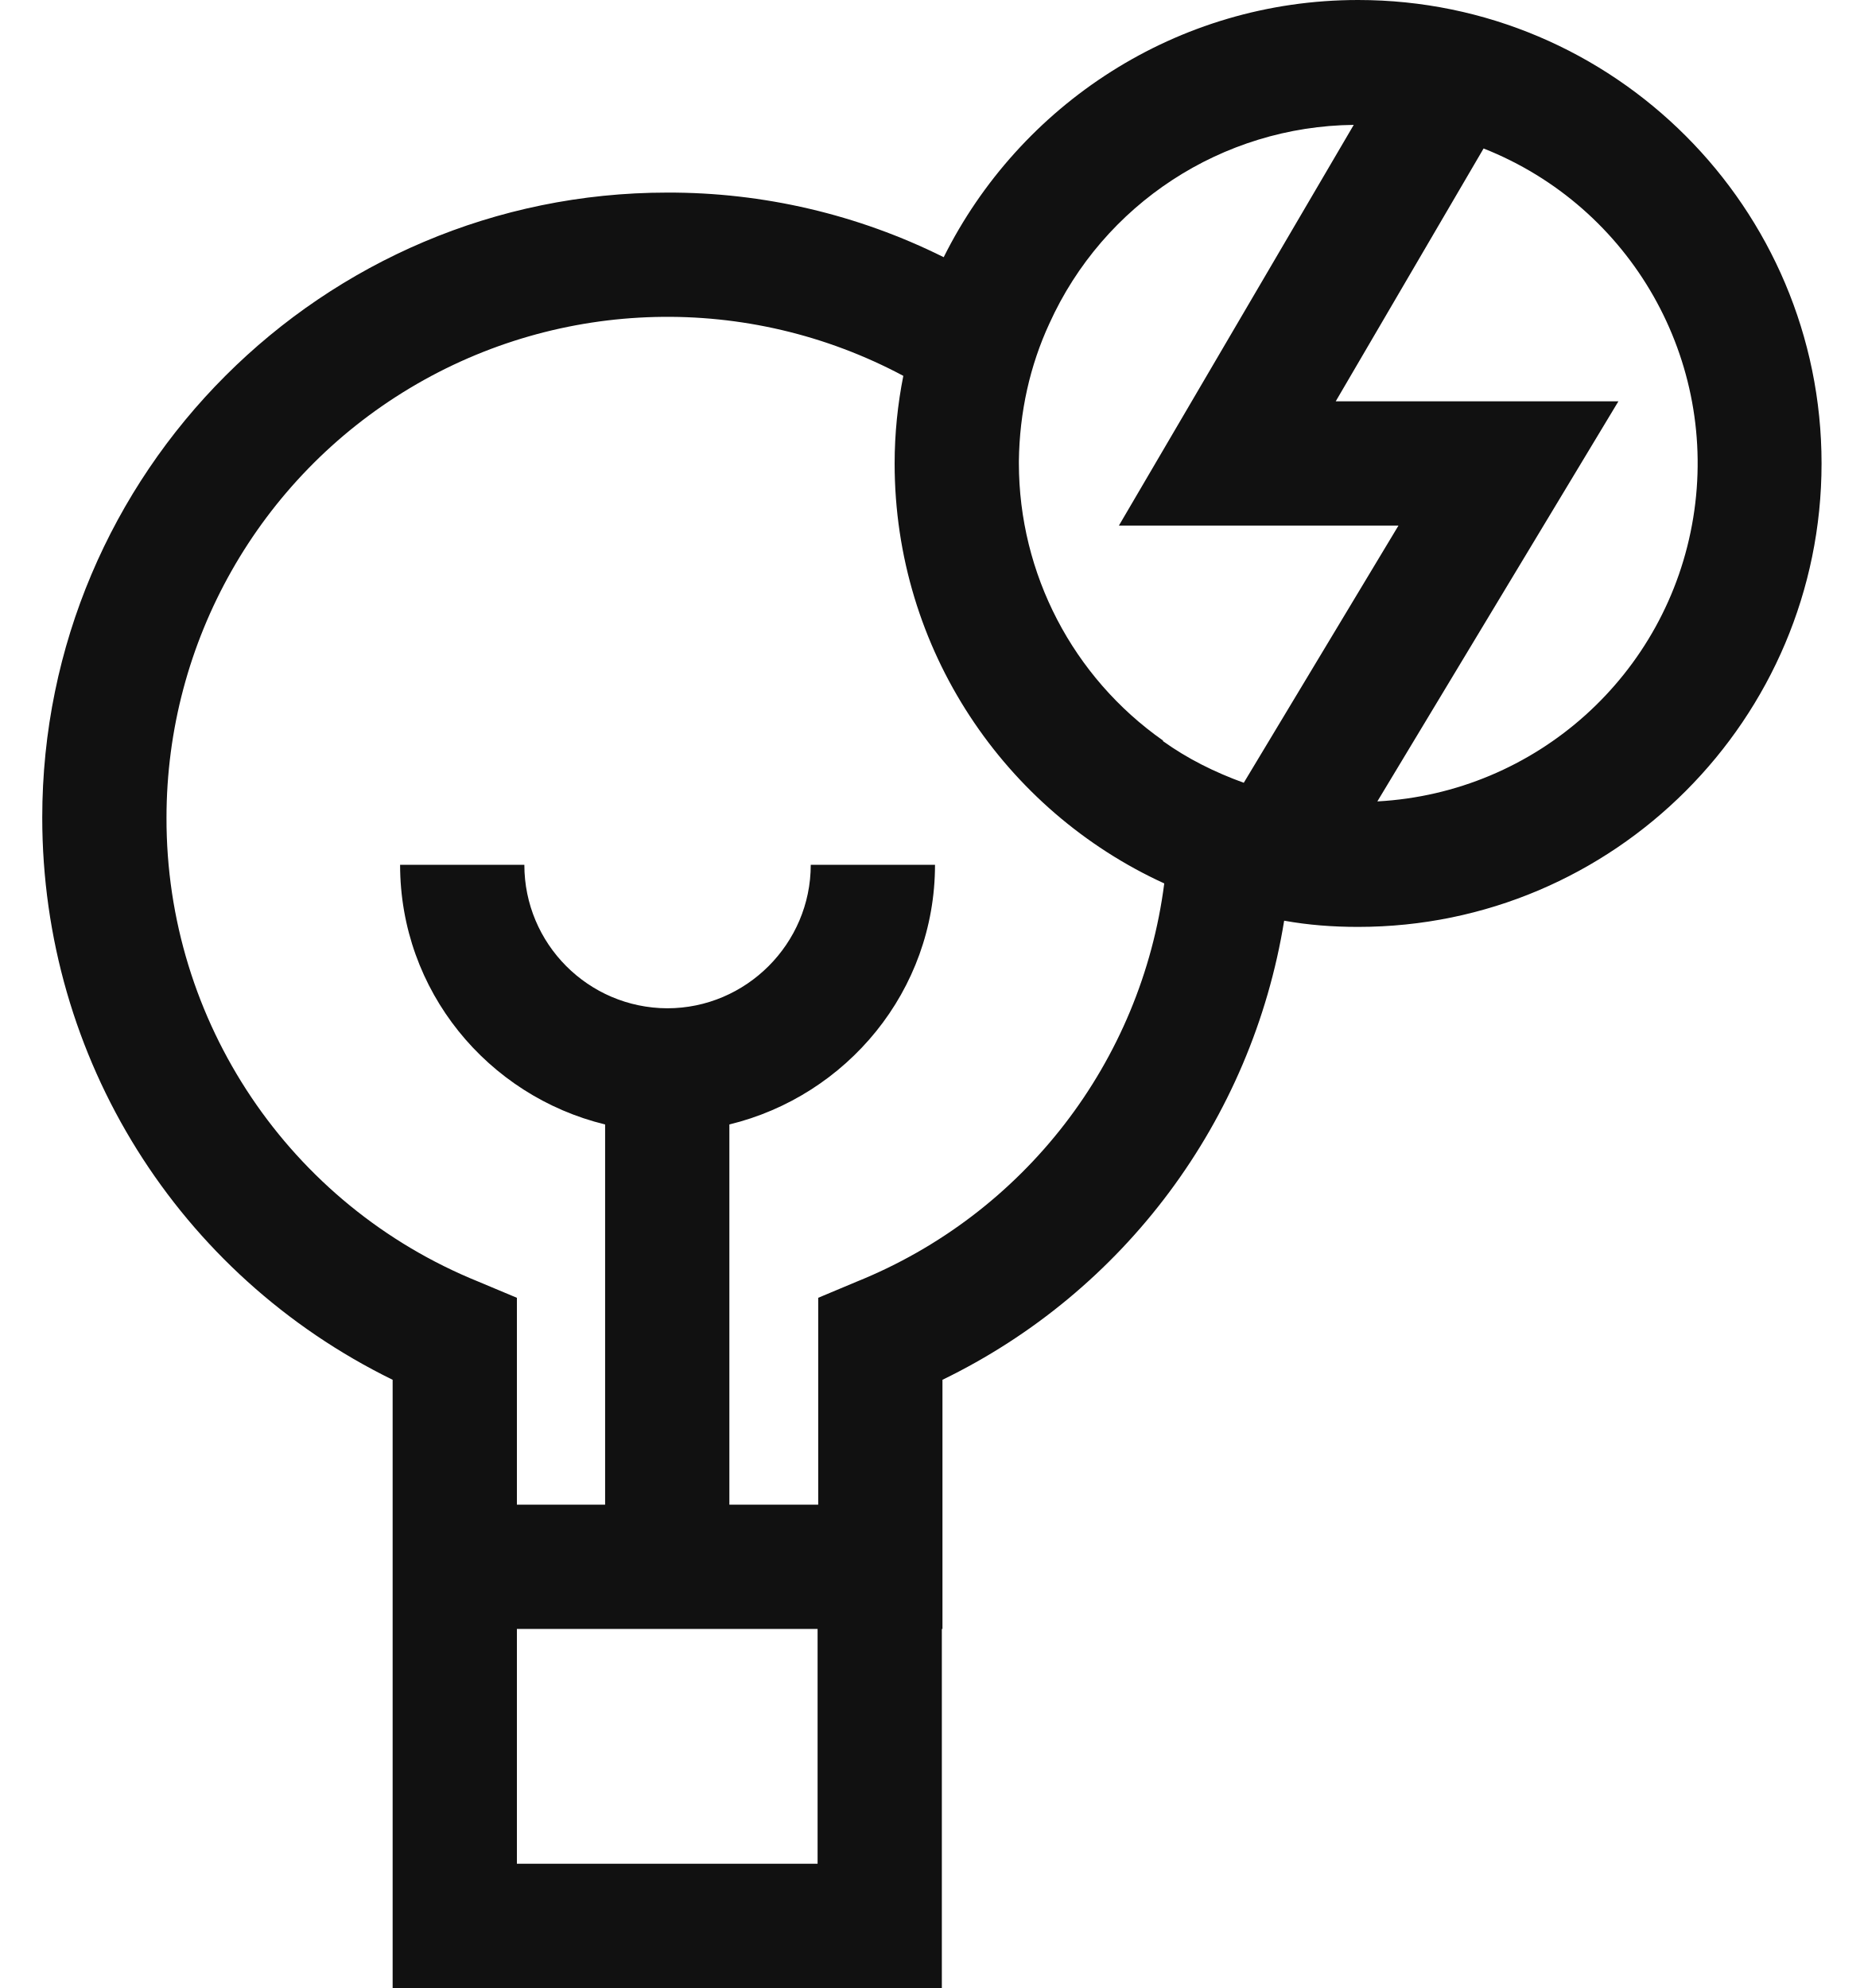
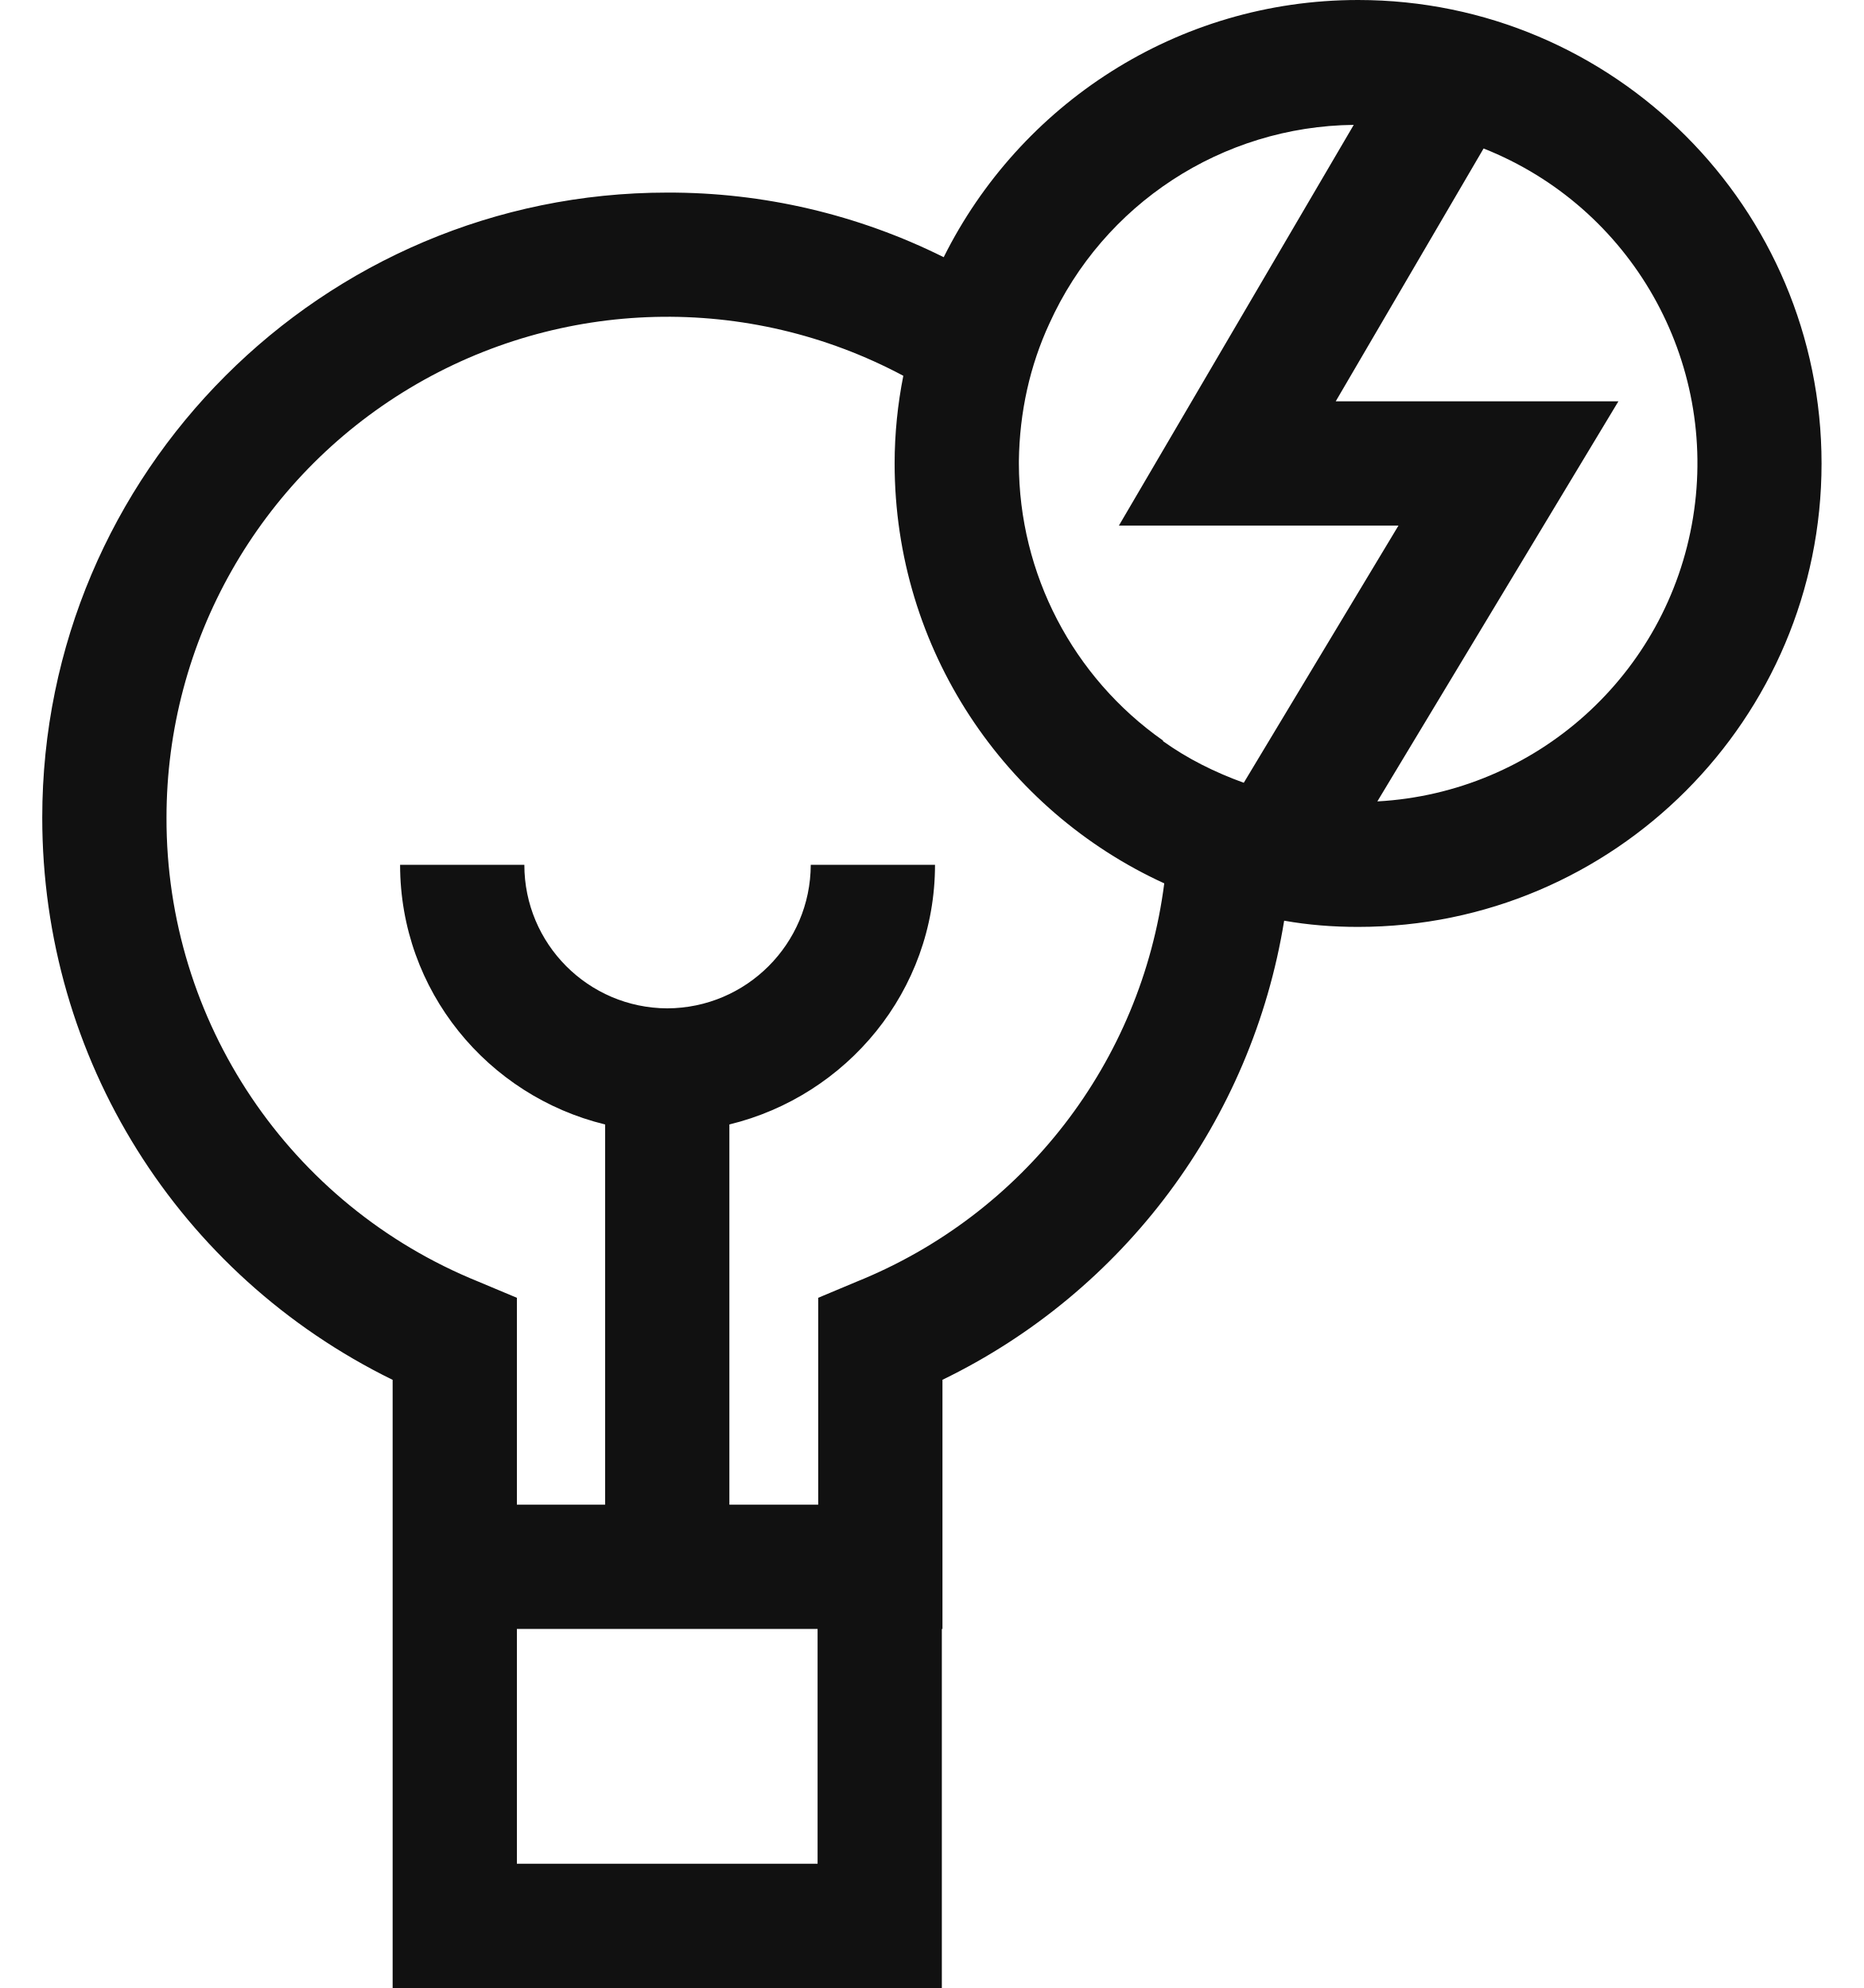
<svg xmlns="http://www.w3.org/2000/svg" xmlns:xlink="http://www.w3.org/1999/xlink" width="30" height="32" viewBox="125 164 30 32">
  <defs>
    <path id="a" d="M0 0h400v300H0z" />
  </defs>
  <clipPath id="b">
    <use xlink:href="#a" overflow="visible" />
  </clipPath>
-   <path clip-path="url(#b)" fill="#111" d="M139.5 74.52c-1.61 0-2.92-1.31-2.92-2.922 0-1.61 1.31-2.92 2.92-2.92 1.61 0 2.92 1.31 2.92 2.92 0 1.61-1.31 2.922-2.92 2.922m0-3.843a.922.922 0 1 0 .002 1.844.922.922 0 0 0-.002-1.843M151.537 74.08c-1.61 0-2.92-1.31-2.92-2.922 0-1.61 1.31-2.92 2.92-2.92 1.61 0 2.922 1.31 2.922 2.92a2.924 2.924 0 0 1-2.923 2.922m0-3.843a.922.922 0 0 0 0 1.843.923.923 0 0 0 .922-.922.923.923 0 0 0-.923-.92M272.162 104v4.753h-26.324V131.246h26.324V136h2v-32h-2zm-24.324 11.798h24.324V119h-24.324v-3.202zm24.324 13.448h-24.324V121h24.324v8.246zm-24.324-18.493h24.324v3.044h-24.324v-3.044z" />
-   <path clip-path="url(#b)" fill="#111" d="M251.215 124.753h3.966v2h-3.965zM257.817 124.753h3.966v2h-3.966zM215.53 232.49l-5.74-8.25h-19.58l-5.74 8.25-.47.68v22.59h32v-22.59l-.47-.68zm-13.04 2h5.75v7.76l-2.88-1.7-2.87 1.7v-7.76zm-15.58-2l4.35-6.25h17.48l4.35 6.25h-26.18zM214 253.76h-28v-19.27h14.49v11.26l4.87-2.88 4.88 2.88v-11.26H214v19.27z" />
-   <path clip-path="url(#b)" fill="#111" d="M189.76 238.12h7.75v2h-7.75zM189.763 243.124h7.75v2h-7.75zM189.763 248.124h7.75v2h-7.75zM201.487 248.124h7.75v2h-7.75zM212.07 53.04h-7.38v-5.08H184v21.05h3.63a4.033 4.033 0 0 0 3.9 3.03c1.87 0 3.45-1.29 3.89-3.03h9.84c.45 1.74 2.01 3.03 3.89 3.03 1.87 0 3.44-1.29 3.88-3.03H216V61.2l-3.93-8.16zM186 59.4v-3.82l8.64-5.62h5.71L186 59.4zm0-9.44h4.98L186 53.19v-3.23zm7.28 19.05c-.34.61-.99 1.03-1.75 1.03s-1.42-.42-1.76-1.03a1.995 1.995 0 0 1 0-2c.34-.61 1-1.02 1.76-1.02s1.41.41 1.75 1.02a1.995 1.995 0 0 1 0 2m9.41-2h-7.27a4.013 4.013 0 0 0-3.89-3.02c-1.87 0-3.45 1.28-3.9 3.02H186v-5.22l16.69-10.97v16.19zm6.46 3.03a2.03 2.03 0 0 1-2.03-2.03c0-1.12.91-2.02 2.03-2.02 1.12 0 2.02.9 2.02 2.02s-.9 2.03-2.02 2.03m4.85-3.03h-.97c-.45-1.73-2.01-3.02-3.88-3.02s-3.44 1.29-3.89 3.02h-.57V55.04h6.12l3.19 6.61v5.36zM89.61 179.575c2.978-5.328 3.078-11.047 3.078-11.156l.01-.5-.4-.302c-.19-.15-4.777-3.618-11.135-3.618-3.76 0-7.328 1.22-10.637 3.608-8.257 6.158-5.308 16.646-4.428 19.225 0 .005.003.01.005.014-.8 2.722-1.028 5.652-.664 8.717l1.984-.236c-.248-2.09-.193-4.105.15-6.02 4.206 4.445 8.683 6.692 13.32 6.692 8.196 0 13.825-7.018 14.055-7.308l.19-.88c-.022-.07-1.33-4.83-5.53-8.237M71.714 169.22c2.94-2.13 6.118-3.22 9.447-3.22 4.638 0 8.317 2.14 9.507 2.92-.08 1.447-.49 5.606-2.65 9.525-.14.28-.31.56-.49.85-.17.27-.35.55-.55.82-2.5 3.55-6.698 6.518-13.756 6.518-1.28 0-2.63-.1-4.038-.3-.26-.03-.51-.07-.78-.11a18.91 18.91 0 0 1 2.85-5.068c1.14-1.48 2.528-2.87 4.158-4.17 1.3-1.027 2.76-2.008 4.368-2.918l-.98-1.74c-5.478 3.11-9.326 6.93-11.496 11.388-.808-3.77-1.18-10.328 4.41-14.496M80.892 194c-3.91 0-7.748-1.878-11.416-5.617 1.3.17 2.56.25 3.748.25 7.858 0 12.546-3.39 15.336-7.39 2.84 2.37 4.09 5.41 4.49 6.6C91.8 189.24 87.09 194 80.892 194M75.08 128.847h3.166v2H75.08zM80.35 128.847h3.168v2H80.35z" />
-   <path clip-path="url(#b)" fill="#111" d="M79.48 116.07v-2.72h-3.72v-3.84a3.94 3.94 0 0 0-3.94-3.94 3.94 3.94 0 0 0-3.94 3.94v3.84H64v12.9h6.58v8.18H96v-18.36H79.48zm0 2H94v2.03H79.48v-2.03zM94 124.25H79.48v-2.15H94v2.15zm-24.12-14.74c0-1.07.87-1.94 1.94-1.94 1.07 0 1.94.87 1.94 1.94v3.84h-3.88v-3.84zM66 115.35h11.48v8.9H66v-8.9zm28 17.08H72.58v-6.18H94v6.18z" />
-   <path clip-path="url(#b)" fill="#111" d="M70.584 118.55h-.09v2.5h2.5v-2.5zM91.36 229.3V224H70.79c-3.39 0-6.16 2.68-6.3 6.03h-.01v19.67c0 3.47 2.83 6.3 6.31 6.3h24.73v-26.7h-4.16zM70.79 226h18.57v3.3H72.27v5.31h-1.48c-2.37 0-4.31-1.93-4.31-4.31 0-2.37 1.94-4.3 4.31-4.3m22.73 15.342h-5.365a3.967 3.967 0 0 0-3.962 3.962 3.966 3.966 0 0 0 3.962 3.96h5.365V254H70.79c-2.37 0-4.31-1.93-4.31-4.3v-14.8a6.196 6.196 0 0 0 4.11 1.7v.01h22.93v4.732zm-.004 2v3.923h-5.36a1.964 1.964 0 0 1-1.963-1.96c0-1.083.88-1.963 1.962-1.963h5.36zm-5.156-8.732H74.27v-3.31h19.25v3.31h-5.16zM151.038 105.09a2.62 2.62 0 0 0-.705.104l-.002-.007-23.32 6.316v2.18H124v4.702h3.01v2.18l5.646 1.53v2.884h-2.332v9.93h6.665v-9.93h-2.334v-2.344l15.675 4.245.003-.006c.227.062.46.105.705.105 3.223 0 4.962-5.64 4.962-10.946s-1.74-10.945-4.962-10.945m-16.05 27.82h-2.666v-5.93h2.666v5.93zm-.333-14.225a2.84 2.84 0 0 0 1.842-2.65c0-1.568-1.275-2.843-2.842-2.843s-2.84 1.275-2.84 2.842a2.84 2.84 0 0 0 1.84 2.65v1.338l-3.647-.988V113.034l18.595-5.036c-1.003 2.125-1.53 5.127-1.53 8.036 0 2.91.527 5.91 1.53 8.036l-12.948-3.506v-1.88zm16.383 6.294a.716.716 0 0 1-.22-.04l-.018-.004c-1.187-.412-2.725-3.79-2.725-8.902 0-5.11 1.538-8.49 2.725-8.902l.02-.005a.716.716 0 0 1 .218-.038c1.208 0 2.962 3.484 2.962 8.944 0 5.46-1.754 8.945-2.962 8.945M89.5 64.9h-2v2.33h-2.33v2h2.33v2.33h2v-2.33h2.33v-2H89.5z" />
-   <path clip-path="url(#b)" fill="#111" d="M89.5 60.81v-7.33h5.61v-9.21H82.56v1c0 1.65-1.35 3-3.01 3-1.65 0-3-1.35-3-3v-1H64v9.21h5.61v15.75h11.46a7.5 7.5 0 0 0 7.43 6.5c4.13 0 7.5-3.36 7.5-7.5 0-3.79-2.84-6.94-6.5-7.42M66 51.48v-5.21h8.65c.46 2.28 2.49 4 4.9 4a5.02 5.02 0 0 0 4.91-4h8.65v5.21H87.5v9.32a7.5 7.5 0 0 0-6.43 6.43h-9.46V51.48H66zm22.5 22.25a5.5 5.5 0 0 1-5.5-5.5c0-.34.03-.68.1-1 .41-2.23 2.16-4 4.4-4.41.32-.06.66-.09 1-.09.34 0 .68.03 1 .09 2.55.47 4.5 2.72 4.5 5.41 0 3.04-2.47 5.5-5.5 5.5M200 176.277a2.036 2.036 0 0 0-2.034 2.034c0 1.123.912 2.035 2.034 2.035a2.035 2.035 0 0 0 0-4.068" />
-   <path clip-path="url(#b)" fill="#111" d="M206.58 170.855v-5.174H193.42v5.175H184v9.958l.53.282c.054.028.34.18.826.4v9.823c0 1.654 1.345 3 3 3h23.29c1.653 0 3-1.346 3-3v-9.816c.274-.136.553-.263.825-.407l.53-.282v-9.958h-9.42zm-11.158-3.173h9.157v3.174h-9.158v-3.174zM186 172.855h28v6.75c-4.134 2.1-8.652 3.163-13.44 3.163h-.003c-7.12 0-12.837-2.38-14.556-3.18v-6.733zm14.556 11.914h.002c.98 0 1.946-.06 2.904-.142v7.69h-6.925v-7.787c1.276.146 2.615.24 4.02.24m-13.203 6.55v-8.992c1.747.66 4.222 1.43 7.183 1.927v8.064h-6.183a1 1 0 0 1-1-1m25.292 0a1 1 0 0 1-1 1h-6.184v-7.93a30.975 30.975 0 0 0 7.184-1.98v8.91zM146.86 164c-2.92 0-5.45 1.69-6.67 4.14a9.914 9.914 0 0 0-4.45-1.04c-5.55 0-10.06 4.51-10.06 10.06 0 3.88 2.19 7.36 5.64 9.05V196h8.84v-5.78h.01v-4.01a9.99 9.99 0 0 0 5.5-7.39c.39.07.78.1 1.19.1 4.12 0 7.46-3.35 7.46-7.46s-3.34-7.46-7.46-7.46m.31 12.9l3.88-6.44h-4.55l2.38-4.07a5.45 5.45 0 0 1-1.71 10.51m-3.45-.97v-.01a5.46 5.46 0 0 1-2.32-4.46v-.04c.01-.79.18-1.54.49-2.21a5.442 5.442 0 0 1 4.9-3.2l-3.78 6.45h4.5l-2.49 4.14c-.47-.17-.91-.39-1.3-.67M138.16 194h-4.84v-3.78h4.84V194zm.63-9.37l-.62.26v3.33h-1.43v-6.12c1.89-.46 3.31-2.15 3.31-4.18h-2c0 1.27-1.04 2.31-2.31 2.31a2.31 2.31 0 0 1-2.3-2.31h-2c0 2.03 1.41 3.72 3.3 4.18v6.12h-1.42v-3.33l-.62-.26a8.036 8.036 0 0 1-5.02-7.47 8.063 8.063 0 0 1 11.86-7.11c-.09.45-.14.93-.14 1.41 0 3 1.78 5.59 4.34 6.76a8.012 8.012 0 0 1-4.95 6.41M251.5 44v15.06c-4.22.49-7.5 4.09-7.5 8.44 0 4.69 3.81 8.5 8.5 8.5H276V44h-24.5zM246 67.5c0-3.58 2.92-6.5 6.5-6.5s6.5 2.92 6.5 6.5-2.92 6.5-6.5 6.5-6.5-2.92-6.5-6.5m28 6.5h-16.02a8.485 8.485 0 0 0 3.02-6.5c0-4.35-3.28-7.95-7.5-8.44V46H274v28z" />
-   <path clip-path="url(#b)" fill="#111" d="M249.12 66.5h6.76v2h-6.76zM253.5 70.51c0 .55-.45 1-1 1s-1-.45-1-1c0-.56.45-1 1-1s1 .44 1 1M253.5 64.49c0 .56-.45 1-1 1s-1-.44-1-1c0-.55.45-1 1-1s1 .45 1 1M271.852 58.84h-16.204V48.32h16.204v10.52zm-14.205-2h12.204v-6.52h-12.203v6.52zM268.89 63.494h3v3h-3zM268.89 68.506h3v3h-3zM263 63.494h3v3h-3zM263 68.506h3v3h-3zM320.43 183.58l-5.67-.83-2.54-5.14-2.54 5.14-5.68.83 4.11 4-.97 5.66 5.08-2.67 5.08 2.67-.97-5.66 4.1-4zm-12.13 1.39l2.71-.39 1.21-2.45 1.21 2.45 2.71.39-1.96 1.91.46 2.7-2.42-1.27-2.43 1.27.47-2.7-1.96-1.91zM318.9 174.025h2.667v2H318.9zM323.067 174.025h5.25v2h-5.25zM325.4 177.738h2.917v2H325.4zM318.9 177.738h5v2h-5z" />
-   <path clip-path="url(#b)" fill="#111" d="M328.552 193.483l-6.652-6.236h-1.91v-2h2.7l3.862 3.62v-3.62H333a1 1 0 0 0 1-1v-14.73a1 1 0 0 0-1-1h-18.782a1 1 0 0 0-1 1v5.87h-2v-5.87c0-1.653 1.345-3 3-3h18.78c1.655 0 3 1.347 3 3l.002 14.73c0 1.654-1.346 3-3 3h-4.448v6.236zM126.52 246.736V232.26c.72.486 1.584.77 2.515.77h17.674c.93 0 1.794-.283 2.513-.77v10.27h2v-14.278h-.026c-.14-2.365-2.09-4.252-4.488-4.252h-17.675a4.52 4.52 0 0 0-4.515 4.515v18.222a5.21 5.21 0 0 0 5.205 5.205h12.09v-2h-12.09a3.21 3.21 0 0 1-3.205-3.206M129.035 226h17.674a2.517 2.517 0 0 1 0 5.03h-17.675c-1.387 0-2.515-1.128-2.515-2.515s1.128-2.515 2.515-2.515M155.48 249.744h-4.256v-4.256h-2v4.256h-4.256v2h4.256V256h2v-4.256h4.255z" />
-   <path clip-path="url(#b)" fill="#111" d="M140.364 240.124h1.062v.573a3.56 3.56 0 0 1-3.555 3.556 3.56 3.56 0 0 1-3.554-3.556v-.573h1.063v-2h-4.126v2h1.062v.573c0 3.063 2.492 5.556 5.555 5.556s5.557-2.492 5.557-5.556v-.573h1.062v-2h-4.126v2zM195 113.5h10v2h-10zM195 119h10v2h-10zM195 124.5h10v2h-10z" />
-   <path clip-path="url(#b)" fill="#111" d="M216 109.5h-5v-4h-22v4h-5v21h5v4h22v-4h5v-21zm-30 2h3v17h-3v-17zm23 21h-18v-25h18v25zm5-4h-3v-17h3v17zM310.033 233.526h10.062v2h-10.062zM310.033 238.526h6.062v2h-6.062zM335.145 248.067c-1.104-1.103-3.03-1.104-4.135 0a2.903 2.903 0 0 0-.855 2.066c0 .78.304 1.515.855 2.067.554.55 1.286.854 2.067.854s1.514-.304 2.066-.855a2.903 2.903 0 0 0 .856-2.067c0-.78-.305-1.515-.855-2.066m-1.416 2.72a.947.947 0 0 1-1.307 0 .92.92 0 0 1 0-1.305.92.92 0 0 1 1.305 0 .91.91 0 0 1 .27.65.915.915 0 0 1-.27.654M327.096 244.15a2.927 2.927 0 0 0 0-4.132c-1.104-1.104-3.03-1.103-4.133 0-.552.552-.857 1.286-.857 2.066s.306 1.515.856 2.066a2.903 2.903 0 0 0 2.066.856 2.895 2.895 0 0 0 2.068-.855m-2.72-1.413a.92.92 0 0 1 .002-1.304.92.92 0 0 1 1.303 0c.36.36.36.945 0 1.305a.944.944 0 0 1-1.303 0" />
-   <path transform="rotate(-45 328.97 246.033)" clip-path="url(#b)" fill="#111" d="M321.848 245.028h14.25v2h-14.25z" />
-   <path clip-path="url(#b)" fill="#111" d="M306 244.11v-14.166a1 1 0 0 1 1-1h20.035a1 1 0 0 1 1 1v8.165h2v-8.166c0-1.654-1.347-3-3-3H307c-1.654 0-3 1.346-3 3v14.165c0 1.653 1.346 3 3 3h14.035v-2H307a1 1 0 0 1-1-1M247.07 194.17a3.073 3.073 0 0 1-3.07-3.07 3.073 3.073 0 0 1 3.07-3.068 3.074 3.074 0 0 1 3.07 3.07 3.073 3.073 0 0 1-3.07 3.07m0-4.14a1.07 1.07 0 1 0 0 2.14 1.07 1.07 0 0 0 0-2.14M260.442 194.17a3.073 3.073 0 0 1-3.07-3.07 3.073 3.073 0 0 1 3.07-3.068c1.69 0 3.07 1.377 3.07 3.07a3.072 3.072 0 0 1-3.07 3.07m0-4.14a1.07 1.07 0 0 0 0 2.138 1.07 1.07 0 0 0 0-2.14M265.765 165.83a4.108 4.108 0 0 0-4.104 4.104v2.168h-11.484a3.03 3.03 0 0 0-3.027 3.027V183h-3.12v2h13.562a6.076 6.076 0 0 0 6.07-6.07v-8.998c0-1.16.944-2.105 2.104-2.105h2.472v-2h-2.473zm-9.362 8.274h5.256v3.45h-5.257v-3.45zm-6.228 0h4.23v3.45h-5.257v-2.424c0-.566.46-1.026 1.027-1.026m-1.028 5.45h5.256v3.45h-5.256v-3.45zm8.443 3.45h-1.187v-3.45h5.194c-.302 1.948-1.976 3.45-4.007 3.45M267.286 183.003h3.358v2h-3.358zM267.286 177.553h6.146v2h-6.146zM267.318 172.103H276v2h-8.682zM249.36 228.82h-.004v5.36H244v17h26.64v-5.36H276V228.82h-26.64zM246 249.18v-13h3.36v3.356h-.004v6.285h19.283v3.36H246zm28-9.536c-2.03.43-3.714 2.13-4.14 4.177h-14.586c-.415-1.998-2.02-3.7-3.915-4.16v-5.095c1.954-.383 3.498-1.865 3.91-3.744h14.6c.432 1.894 2.066 3.38 4.13 3.75v5.074z" />
-   <path clip-path="url(#b)" fill="#111" d="M262.567 234.224c-1.585 0-2.875 1.29-2.875 2.875s1.29 2.874 2.875 2.874 2.875-1.29 2.875-2.875-1.29-2.876-2.875-2.876M318.26 117.11l3.61 2.16-1.03 1.71-3.61-2.16c-.4.27-.89.44-1.41.44-1.36 0-2.46-1.1-2.46-2.46 0-1 .6-1.86 1.46-2.24v-4.97h2v4.97a2.45 2.45 0 0 1 1.44 2.55" />
-   <path clip-path="url(#b)" fill="#111" d="M327.62 118.26h-.07c.06-.48.09-.97.09-1.46 0-6.51-5.3-11.82-11.82-11.82-6.52 0-11.82 5.31-11.82 11.82 0 6.52 5.3 11.82 11.82 11.82 1.24 0 2.44-.19 3.56-.55.67 3.94 4.11 6.95 8.24 6.95 4.62 0 8.38-3.76 8.38-8.38 0-4.62-3.76-8.38-8.38-8.38m-8.34 7.73a9.7 9.7 0 0 1-3.46.63c-5.41 0-9.82-4.4-9.82-9.82 0-5.41 4.41-9.82 9.82-9.82s9.82 4.41 9.82 9.82c0 .59-.05 1.17-.15 1.73a9.816 9.816 0 0 1-3.96 6.25c-.69.5-1.44.91-2.25 1.21m13.5 4.39l-1.35-1.347-1.414 1.414 1.354 1.353a6.414 6.414 0 0 1-2.747 1.138v-1.914h-2v1.915a6.327 6.327 0 0 1-2.74-1.148l1.345-1.345-1.413-1.414-1.346 1.346a6.295 6.295 0 0 1-1.19-3.09 11.95 11.95 0 0 0 5.344-5.698v.662h2v-1.913c1.018.16 1.957.56 2.746 1.14l-1.353 1.352 1.414 1.414 1.35-1.348v.002c.58.79.98 1.73 1.14 2.74h-1.91v2h1.91a6.317 6.317 0 0 1-1.14 2.74" />
-   <path clip-path="url(#b)" fill="#111" d="M327.623 125.435c-.664 0-1.205.54-1.205 1.205s.54 1.205 1.205 1.205a1.205 1.205 0 0 0 0-2.41M330.95 57.83c.09-.43.39-1.16 1.35-2.12.28-.28.37-.71.21-1.09a1 1 0 0 0-.92-.62h-8.12a11.817 11.817 0 0 0-3.137-2.08c.077-.565.455-1.705 2.074-3.323a1 1 0 0 0-.707-1.707h-11.836a1 1 0 0 0-.707 1.707c1.646 1.646 2.01 2.796 2.083 3.332-4.21 1.912-7.24 6.35-7.24 11.263 0 4.487 2.044 9.836 11.782 9.836 2.655 0 4.723-.408 6.35-1.078 1.368.757 3.146 1.158 5.31 1.158 5.52 0 8.56-2.55 8.56-7.19-.002-3.41-2.042-6.64-5.052-8.09M306 63.193c0-4.346 2.806-8.245 6.613-9.68.005 0 .01-.002.016-.004a8.964 8.964 0 0 1 2.397-.554c.55-.046.96-.53.912-1.08a1.006 1.006 0 0 0-1.08-.913c-.59.05-1.163.16-1.727.303-.145-.64-.458-1.438-1.112-2.376h7.522c-1.638 2.348-1.186 3.857-1.115 4.054.12.34.413.575.746.65 3.77 1.53 6.39 5.446 6.39 9.6 0 5.272-3.2 7.835-9.78 7.835S306 68.465 306 63.192m21.44 7.917c-1.287 0-2.305-.15-3.14-.395 2.545-1.97 3.262-4.89 3.262-7.522 0-2.312-.688-4.56-1.875-6.49a4.933 4.933 0 0 0-.338-.703h4.2c-.88 1.56-.6 2.63-.55 2.78.09.29.31.53.6.64 2.59.99 4.4 3.66 4.4 6.5 0 2.23-.68 5.19-6.56 5.19" />
-   <path clip-path="url(#b)" fill="#111" d="M315.504 67.77v-1.335c-.866-.028-1.735-.276-2.23-.606l.37-1.297c.538.318 1.31.606 2.15.606.867 0 1.46-.427 1.46-1.09 0-.62-.482-1.02-1.5-1.39-1.448-.525-2.385-1.185-2.385-2.468 0-1.185.825-2.093 2.217-2.34V56.5h1.13v1.28c.87.03 1.462.236 1.9.457l-.372 1.266c-.33-.15-.936-.468-1.874-.468-.963 0-1.307.496-1.307.965 0 .565.496.882 1.667 1.35 1.544.58 2.233 1.323 2.233 2.55 0 1.17-.814 2.204-2.33 2.452v1.42h-1.13z" />
+   <path clip-path="url(#b)" fill="#111" d="M139.5 74.52a2.925 2.925 0 0 1-2.921-2.922c0-1.61 1.31-2.921 2.921-2.921a2.924 2.924 0 0 1 2.921 2.921 2.925 2.925 0 0 1-2.921 2.922m0-3.843a.922.922 0 1 0 .002 1.844.922.922 0 0 0-.002-1.844M151.537 74.08a2.924 2.924 0 0 1-2.921-2.922c0-1.61 1.31-2.921 2.921-2.921a2.925 2.925 0 0 1 2.922 2.921 2.924 2.924 0 0 1-2.922 2.922m0-3.843a.922.922 0 0 0 0 1.843.923.923 0 0 0 .922-.922.923.923 0 0 0-.922-.921M272.162 104v4.753h-26.324V131.246h26.324V136h2v-32h-2zm-24.324 11.798h24.324V119h-24.324v-3.202zm24.324 13.448h-24.324V121h24.324v8.246zm-24.324-18.493h24.324v3.044h-24.324v-3.044z" />
+   <path clip-path="url(#b)" fill="#111" d="M251.215 124.753h3.966v2h-3.966zM257.817 124.753h3.966v2h-3.966zM215.53 232.49l-5.74-8.25h-19.58l-5.74 8.25-.47.68v22.59h32v-22.59l-.47-.68zm-13.04 2h5.75v7.76l-2.88-1.7-2.87 1.7v-7.76zm-15.58-2l4.35-6.25h17.48l4.35 6.25h-26.18zM214 253.76h-28v-19.27h14.49v11.26l4.87-2.88 4.88 2.88v-11.26H214v19.27z" />
+   <path clip-path="url(#b)" fill="#111" d="M189.76 238.12h7.75v2h-7.75zM189.763 243.124h7.75v2h-7.75zM189.763 248.124h7.75v2h-7.75zM201.487 248.124h7.75v2h-7.75zM212.07 53.04h-7.38v-5.08H184v21.05h3.63a4.033 4.033 0 0 0 3.9 3.03c1.87 0 3.45-1.29 3.89-3.03h9.84c.45 1.74 2.01 3.03 3.891 3.03a4.012 4.012 0 0 0 3.88-3.03H216V61.2l-3.93-8.16zM186 59.4v-3.82l8.64-5.62h5.71L186 59.4zm0-9.44h4.98L186 53.19v-3.23zm7.28 19.05c-.34.61-.99 1.03-1.75 1.03s-1.42-.42-1.76-1.03a1.995 1.995 0 0 1 0-2c.34-.61 1-1.02 1.76-1.02s1.41.41 1.75 1.02a1.995 1.995 0 0 1 0 2m9.41-2h-7.271a4.013 4.013 0 0 0-3.89-3.02c-1.87 0-3.45 1.28-3.9 3.02H186v-5.22l16.69-10.97v16.19zm6.46 3.03c-1.12 0-2.03-.91-2.03-2.03 0-1.12.91-2.02 2.03-2.02 1.119 0 2.02.9 2.02 2.02s-.9 2.03-2.02 2.03m4.85-3.03h-.97c-.45-1.73-2.011-3.02-3.88-3.02-1.87 0-3.44 1.29-3.891 3.02h-.569V55.04h6.119l3.19 6.61v5.36zM89.609 179.575c2.979-5.328 3.079-11.047 3.079-11.156l.01-.5-.4-.301c-.189-.149-4.777-3.618-11.135-3.618-3.759 0-7.328 1.22-10.637 3.608-8.257 6.158-5.308 16.646-4.428 19.225l.005.014c-.799 2.722-1.028 5.652-.664 8.717l1.985-.236c-.248-2.091-.193-4.105.149-6.02 4.207 4.445 8.684 6.692 13.32 6.692 8.197 0 13.826-7.018 14.056-7.308l.19-.88c-.021-.07-1.33-4.829-5.53-8.237m-17.894-10.356c2.939-2.13 6.118-3.219 9.447-3.219 4.638 0 8.317 2.139 9.507 2.919-.08 1.448-.49 5.607-2.649 9.526-.14.28-.31.561-.49.851-.17.27-.35.549-.55.818-2.499 3.55-6.698 6.519-13.756 6.519-1.279 0-2.629-.101-4.038-.3-.26-.03-.51-.07-.78-.11a18.91 18.91 0 0 1 2.849-5.068c1.14-1.479 2.529-2.869 4.159-4.169a34.055 34.055 0 0 1 4.368-2.919l-.979-1.739c-5.479 3.109-9.327 6.929-11.497 11.387-.808-3.771-1.179-10.328 4.409-14.496m9.178 24.782c-3.909 0-7.748-1.879-11.416-5.618 1.299.17 2.559.25 3.748.25 7.858 0 12.546-3.39 15.336-7.389 2.839 2.369 4.088 5.408 4.488 6.599-1.25 1.398-5.959 6.158-12.156 6.158M75.079 128.847h3.167v2h-3.167zM80.351 128.847h3.167v2h-3.167z" />
+   <path clip-path="url(#b)" fill="#111" d="M79.48 116.07v-2.72h-3.72v-3.84c0-2.18-1.77-3.94-3.94-3.94s-3.94 1.76-3.94 3.94v3.84H64v12.9h6.58v8.18H96v-18.36H79.48zm0 2H94v2.03H79.48v-2.03zM94 124.25H79.48v-2.15H94v2.15zm-24.12-14.74c0-1.07.87-1.94 1.94-1.94 1.07 0 1.94.87 1.94 1.94v3.84h-3.88v-3.84zM66 115.35h11.48v8.9H66v-8.9zm28 17.08H72.58v-6.18H94v6.18z" />
+   <path clip-path="url(#b)" fill="#111" d="M70.584 118.55h-.089v2.5h2.5v-2.5zM91.36 229.3V224H70.79c-3.39 0-6.16 2.68-6.3 6.03h-.01v19.67c0 3.47 2.83 6.3 6.31 6.3h24.73v-26.7h-4.16zM70.79 226h18.57v3.3H72.27v5.311h-1.48a4.318 4.318 0 0 1-4.31-4.311c-.001-2.37 1.94-4.3 4.31-4.3m22.73 15.342h-5.365a3.967 3.967 0 0 0-3.962 3.962 3.966 3.966 0 0 0 3.962 3.961h5.365V254H70.79c-2.37 0-4.31-1.93-4.31-4.3v-14.8a6.196 6.196 0 0 0 4.11 1.699v.011h22.93v4.732zm-.004 2v3.923h-5.361a1.964 1.964 0 0 1-1.962-1.961c0-1.082.88-1.962 1.962-1.962h5.361zm-5.156-8.732H74.27v-3.31h19.25v3.311h-5.16zM151.038 105.089c-.245 0-.478.042-.705.105l-.002-.007-23.322 6.316v2.181H124v4.701h3.009v2.179l5.647 1.53v2.885h-2.332v9.932h6.665v-9.932h-2.333v-2.343l15.675 4.245.002-.007c.227.062.46.105.705.105 3.223 0 4.962-5.639 4.962-10.945s-1.74-10.945-4.962-10.945m-16.05 27.822h-2.666v-5.932h2.666v5.932zm-.333-14.226a2.84 2.84 0 0 0 1.842-2.651c0-1.567-1.275-2.842-2.842-2.842s-2.841 1.275-2.841 2.842a2.84 2.84 0 0 0 1.841 2.651v1.337l-3.647-.988v-6l18.595-5.036c-1.003 2.125-1.529 5.127-1.529 8.036s.526 5.911 1.529 8.036l-12.948-3.506v-1.879zm16.383 6.294a.716.716 0 0 1-.219-.038l-.019-.005c-1.187-.412-2.725-3.791-2.725-8.902 0-5.111 1.538-8.49 2.725-8.902l.019-.005a.716.716 0 0 1 .219-.038c1.208 0 2.962 3.485 2.962 8.945 0 5.461-1.754 8.945-2.962 8.945M89.5 64.9h-2v2.33h-2.33v2h2.33v2.33h2v-2.33h2.33v-2H89.5z" />
+   <path clip-path="url(#b)" fill="#111" d="M89.5 60.81v-7.33h5.61v-9.21H82.56v1c0 1.65-1.35 3-3.01 3-1.65 0-3-1.35-3-3v-1H64v9.21h5.61v15.75h11.46a7.5 7.5 0 0 0 7.43 6.5c4.13 0 7.5-3.36 7.5-7.5 0-3.79-2.84-6.94-6.5-7.42M66 51.48v-5.21h8.65c.46 2.28 2.49 4 4.9 4a5.02 5.02 0 0 0 4.91-4h8.65v5.21H87.5v9.32a7.5 7.5 0 0 0-6.43 6.43h-9.46V51.48H66zm22.5 22.25a5.5 5.5 0 0 1-5.5-5.5c0-.34.03-.68.1-1 .41-2.23 2.16-4 4.4-4.41.32-.06.66-.09 1-.09.34 0 .68.03 1 .09 2.55.47 4.5 2.72 4.5 5.41 0 3.04-2.47 5.5-5.5 5.5M200 176.277a2.036 2.036 0 0 0-2.034 2.034c0 1.122.912 2.034 2.034 2.034a2.035 2.035 0 0 0 0-4.068" />
+   <path clip-path="url(#b)" fill="#111" d="M206.579 170.855v-5.174h-13.157v5.174H184v9.958l.53.282c.054.028.339.179.826.401l-.001 9.822c0 1.654 1.346 3 3 3h23.291c1.653 0 3-1.346 3-3v-9.816c.274-.136.553-.263.825-.407l.528-.282v-9.958h-9.42zm-11.157-3.173h9.157v3.174h-9.157v-3.174zM186 172.855h28v6.751c-4.134 2.098-8.652 3.162-13.441 3.162h-.002c-7.119-.001-12.837-2.381-14.556-3.181v-6.732zm14.556 11.914h.002c.98 0 1.946-.058 2.904-.141v7.691h-6.925v-7.788c1.276.145 2.615.238 4.019.238m-13.202 6.55l.001-8.991a38.687 38.687 0 0 0 7.182 1.927v8.064h-6.183c-.551 0-1-.448-1-1m25.292 0a1 1 0 0 1-1 1h-6.184v-7.928a30.975 30.975 0 0 0 7.184-1.981v8.909zM146.86 164c-2.92 0-5.45 1.69-6.67 4.14a9.914 9.914 0 0 0-4.45-1.04c-5.55 0-10.06 4.511-10.06 10.061 0 3.88 2.19 7.359 5.64 9.05V196h8.84v-5.78h.01v-4.01a9.991 9.991 0 0 0 5.5-7.39c.39.069.78.1 1.19.1 4.12 0 7.46-3.35 7.46-7.46s-3.34-7.46-7.46-7.46m.31 12.9l3.88-6.44h-4.55l2.38-4.07a5.451 5.451 0 0 1-1.71 10.51m-3.45-.97v-.01a5.46 5.46 0 0 1-2.32-4.46v-.04c.01-.79.18-1.54.49-2.21a5.442 5.442 0 0 1 4.9-3.2l-3.78 6.45h4.5l-2.49 4.14c-.47-.17-.91-.39-1.3-.67M138.16 194h-4.84v-3.78h4.84V194zm.63-9.37l-.62.26v3.33h-1.43v-6.12c1.89-.46 3.31-2.149 3.31-4.18h-2a2.318 2.318 0 0 1-2.31 2.311 2.31 2.31 0 0 1-2.3-2.311h-2c0 2.03 1.41 3.72 3.3 4.18v6.12h-1.42v-3.33l-.62-.26a8.036 8.036 0 0 1-5.02-7.47 8.063 8.063 0 0 1 11.86-7.111c-.09.45-.14.931-.14 1.41 0 3 1.78 5.59 4.34 6.76a8.012 8.012 0 0 1-4.95 6.411M251.5 44v15.06a8.502 8.502 0 0 0-7.5 8.44c0 4.69 3.81 8.5 8.5 8.5H276V44h-24.5zM246 67.5c0-3.58 2.92-6.5 6.5-6.5s6.5 2.92 6.5 6.5-2.92 6.5-6.5 6.5-6.5-2.92-6.5-6.5m28 6.5h-16.021A8.485 8.485 0 0 0 261 67.5c0-4.35-3.28-7.95-7.5-8.44V46H274v28z" />
+   <path clip-path="url(#b)" fill="#111" d="M249.12 66.5h6.76v2h-6.76zM253.5 70.51c0 .55-.45 1-1 1s-1-.45-1-1c0-.56.45-1 1-1s1 .44 1 1M253.5 64.49c0 .56-.45 1-1 1s-1-.44-1-1c0-.55.45-1 1-1s1 .45 1 1M271.852 58.841h-16.204V48.319h16.204v10.522zm-14.205-2h12.204v-6.522h-12.204v6.522zM268.891 63.494h3v3h-3zM268.891 68.506h3v3h-3zM263 63.494h3v3h-3zM263 68.506h3v3h-3zM320.43 183.58l-5.67-.83-2.54-5.14-2.54 5.14-5.68.83 4.11 4-.971 5.66 5.08-2.67 5.08 2.67-.97-5.66 4.101-4zm-12.13 1.39l2.71-.39 1.21-2.45 1.21 2.45 2.71.39-1.96 1.91.46 2.7-2.42-1.271-2.43 1.271.47-2.7-1.96-1.91zM318.9 174.025h2.667v2H318.9zM323.067 174.025h5.25v2h-5.25zM325.4 177.738h2.917v2H325.4zM318.9 177.738h5v2h-5z" />
+   <path clip-path="url(#b)" fill="#111" d="M328.552 193.483l-6.652-6.236h-1.911v-2h2.702l3.861 3.62v-3.62H333a1 1 0 0 0 1-.999l-.001-14.731c0-.551-.448-1-1-1h-18.781c-.552 0-1 .449-1 1v5.871h-2.001v-5.871c0-1.653 1.346-3 3.001-3h18.781c1.654 0 3 1.347 3 3l.001 14.731a3.003 3.003 0 0 1-3 2.999h-4.448v6.236zM126.52 246.736v-14.475a4.482 4.482 0 0 0 2.515.769h17.674c.93 0 1.795-.283 2.514-.769v10.27h2v-14.279h-.026c-.139-2.365-2.089-4.252-4.488-4.252h-17.674a4.52 4.52 0 0 0-4.515 4.515v18.222a5.211 5.211 0 0 0 5.205 5.205h12.089v-2h-12.089a3.21 3.21 0 0 1-3.205-3.206M129.035 226h17.674a2.517 2.517 0 0 1 0 5.031h-17.674c-1.387 0-2.515-1.129-2.515-2.516s1.128-2.515 2.515-2.515M155.479 249.744h-4.255v-4.256h-2v4.256h-4.256v2h4.256V256h2v-4.256h4.255z" />
+   <path clip-path="url(#b)" fill="#111" d="M140.364 240.124h1.062v.573a3.559 3.559 0 0 1-3.555 3.556 3.56 3.56 0 0 1-3.555-3.556v-.573h1.063v-2h-4.125v2h1.062v.573c0 3.063 2.492 5.556 5.555 5.556s5.556-2.492 5.556-5.556v-.573h1.062v-2h-4.125v2zM195 113.5h10v2h-10zM195 119h10v2h-10zM195 124.5h10v2h-10z" />
+   <path clip-path="url(#b)" fill="#111" d="M216 109.5h-5v-4h-22v4h-5v21h5v4h22v-4h5v-21zm-30 2h3v17h-3v-17zm23 21h-18v-25h18v25zm5-4h-3v-17h3v17zM310.033 233.526h10.062v2h-10.062zM310.033 238.526h6.062v2h-6.062zM335.145 248.067c-1.104-1.103-3.029-1.104-4.135-.001a2.903 2.903 0 0 0-.855 2.067c0 .78.304 1.515.855 2.067.554.551 1.286.854 2.067.854s1.514-.304 2.066-.855a2.903 2.903 0 0 0 .856-2.066 2.904 2.904 0 0 0-.854-2.066m-1.416 2.719a.947.947 0 0 1-1.306 0 .919.919 0 0 1 0-1.304.92.92 0 0 1 1.305 0 .91.91 0 0 1 .271.651.915.915 0 0 1-.27.653M327.096 244.151a2.927 2.927 0 0 0 0-4.133c-1.104-1.104-3.031-1.103-4.133 0-.552.552-.857 1.286-.857 2.066s.306 1.515.856 2.066a2.903 2.903 0 0 0 2.066.856 2.895 2.895 0 0 0 2.068-.855m-2.719-1.414a.92.92 0 0 1 .001-1.304.92.92 0 0 1 1.303 0 .925.925 0 0 1 0 1.305.944.944 0 0 1-1.304-.001" />
+   <path transform="rotate(-45.001 328.971 246.033)" clip-path="url(#b)" fill="#111" d="M321.848 245.028h14.25v2h-14.25z" />
+   <path clip-path="url(#b)" fill="#111" d="M306 244.109v-14.165a1 1 0 0 1 1-1h20.035a1 1 0 0 1 1 1v8.165h2v-8.165c0-1.654-1.347-3-3-3H307c-1.654 0-3 1.346-3 3v14.165c0 1.654 1.346 3 3 3h14.035v-2H307a1 1 0 0 1-1-1M247.07 194.171a3.073 3.073 0 0 1-3.07-3.07 3.073 3.073 0 0 1 3.07-3.069 3.074 3.074 0 0 1 3.07 3.069 3.073 3.073 0 0 1-3.07 3.07m0-4.14a1.07 1.07 0 1 0 0 2.14 1.07 1.07 0 0 0 0-2.14M260.442 194.171a3.073 3.073 0 0 1-3.07-3.07 3.073 3.073 0 0 1 3.07-3.069 3.073 3.073 0 0 1 3.069 3.069 3.072 3.072 0 0 1-3.069 3.07m0-4.14a1.07 1.07 0 0 0 0 2.139 1.07 1.07 0 0 0 0-2.139M265.765 165.829a4.108 4.108 0 0 0-4.104 4.105v2.168h-11.485a3.03 3.03 0 0 0-3.027 3.027v7.873h-3.119v2h13.562a6.076 6.076 0 0 0 6.07-6.07v-8.998c0-1.161.944-2.105 2.104-2.105h2.472v-2h-2.473zm-9.362 8.275h5.256v3.449h-5.256v-3.449zm-6.228 0h4.229v3.449h-5.256v-2.423a1.026 1.026 0 0 1 1.027-1.026m-1.028 5.449h5.256v3.45h-5.256v-3.45zm8.443 3.45h-1.187v-3.45h5.194c-.302 1.949-1.976 3.45-4.007 3.45M267.286 183.003h3.358v2h-3.358zM267.286 177.553h6.146v2h-6.146zM267.318 172.103H276v2h-8.682zM249.359 228.82l-.003.001v5.359H244v17h26.64v-5.359H276V228.82h-26.641zM246 249.181v-13h3.359v3.355h-.003v6.285h6.023v-.001h13.26v3.36H246zm28-9.537c-2.03.431-3.714 2.131-4.141 4.177h-14.585c-.415-1.999-2.021-3.702-3.915-4.161V234.565c1.955-.383 3.499-1.865 3.91-3.744h14.601c.432 1.893 2.066 3.379 4.13 3.749v5.074z" />
+   <path clip-path="url(#b)" fill="#111" d="M262.567 234.224c-1.585 0-2.875 1.29-2.875 2.875s1.29 2.875 2.875 2.875 2.875-1.29 2.875-2.875-1.29-2.875-2.875-2.875M318.26 117.11l3.61 2.16-1.03 1.71-3.609-2.16c-.4.27-.891.44-1.41.44-1.36 0-2.46-1.1-2.46-2.46 0-1 .6-1.86 1.46-2.24v-4.97h2v4.97a2.45 2.45 0 0 1 1.439 2.55" />
+   <path clip-path="url(#b)" fill="#111" d="M327.62 118.26h-.07c.061-.48.09-.97.09-1.46 0-6.51-5.3-11.82-11.819-11.82-6.521 0-11.82 5.31-11.82 11.82 0 6.52 5.3 11.82 11.82 11.82 1.239 0 2.439-.19 3.56-.55.67 3.94 4.11 6.95 8.24 6.95 4.62 0 8.38-3.76 8.38-8.38-.001-4.62-3.761-8.38-8.381-8.38m-8.34 7.73c-1.08.41-2.24.63-3.46.63-5.41 0-9.82-4.4-9.82-9.82 0-5.41 4.41-9.82 9.82-9.82s9.819 4.41 9.819 9.82c0 .59-.05 1.17-.149 1.73a9.816 9.816 0 0 1-3.96 6.25c-.69.5-1.44.91-2.25 1.21m13.5 4.39l-1.35-1.347-1.414 1.414 1.354 1.353a6.414 6.414 0 0 1-2.747 1.138v-1.914h-2v1.915a6.327 6.327 0 0 1-2.739-1.147l1.344-1.345-1.413-1.414-1.346 1.346a6.295 6.295 0 0 1-1.188-3.089 11.949 11.949 0 0 0 5.343-5.698v.662h2v-1.913a6.292 6.292 0 0 1 2.746 1.138l-1.353 1.353 1.414 1.414 1.348-1.348.002.002c.58.79.979 1.73 1.14 2.739h-1.912v2h1.912v.001a6.317 6.317 0 0 1-1.141 2.74" />
+   <path clip-path="url(#b)" fill="#111" d="M327.623 125.435c-.664 0-1.205.541-1.205 1.205s.541 1.205 1.205 1.205a1.206 1.206 0 0 0 0-2.41M330.95 57.83c.09-.43.39-1.16 1.35-2.12.28-.28.37-.71.21-1.09-.149-.37-.52-.62-.92-.62h-8.121a11.817 11.817 0 0 0-3.136-2.081c.077-.564.455-1.704 2.074-3.322a1 1 0 0 0-.707-1.707h-11.836a.999.999 0 0 0-.707 1.707c1.646 1.646 2.01 2.796 2.083 3.332-4.211 1.913-7.24 6.35-7.24 11.264 0 4.487 2.044 9.836 11.782 9.836 2.655 0 4.723-.407 6.349-1.077 1.369.757 3.147 1.158 5.31 1.158 5.52 0 8.56-2.55 8.56-7.19-.001-3.41-2.041-6.64-5.051-8.09M306 63.193c0-4.346 2.806-8.245 6.613-9.679l.016-.005a8.964 8.964 0 0 1 2.398-.553.998.998 0 0 0 .912-1.08 1.006 1.006 0 0 0-1.08-.913 10.82 10.82 0 0 0-1.726.303c-.145-.641-.458-1.438-1.112-2.376h7.521c-1.638 2.348-1.186 3.857-1.115 4.054.121.34.413.575.746.651 3.77 1.528 6.389 5.445 6.389 9.598 0 5.273-3.198 7.836-9.78 7.836S306 68.466 306 63.193m21.44 7.917c-1.287 0-2.305-.151-3.139-.395 2.544-1.971 3.261-4.891 3.261-7.522 0-2.312-.688-4.56-1.875-6.49a4.933 4.933 0 0 0-.338-.703h4.2c-.88 1.56-.6 2.63-.55 2.78.09.29.31.53.6.64 2.591.99 4.4 3.66 4.4 6.5.001 2.23-.679 5.19-6.559 5.19" />
+   <path clip-path="url(#b)" fill="#111" d="M315.504 67.771v-1.336c-.866-.028-1.735-.276-2.23-.606l.37-1.296c.538.318 1.31.606 2.149.606.868 0 1.461-.426 1.461-1.088 0-.62-.482-1.02-1.501-1.392-1.447-.524-2.384-1.184-2.384-2.467 0-1.185.826-2.093 2.218-2.341V56.5h1.131v1.281c.868.028 1.461.235 1.9.456l-.373 1.266c-.329-.151-.936-.468-1.874-.468-.964 0-1.308.496-1.308.965 0 .565.496.882 1.667 1.35 1.544.579 2.233 1.323 2.233 2.549 0 1.171-.814 2.205-2.329 2.453v1.419h-1.13z" />
</svg>
